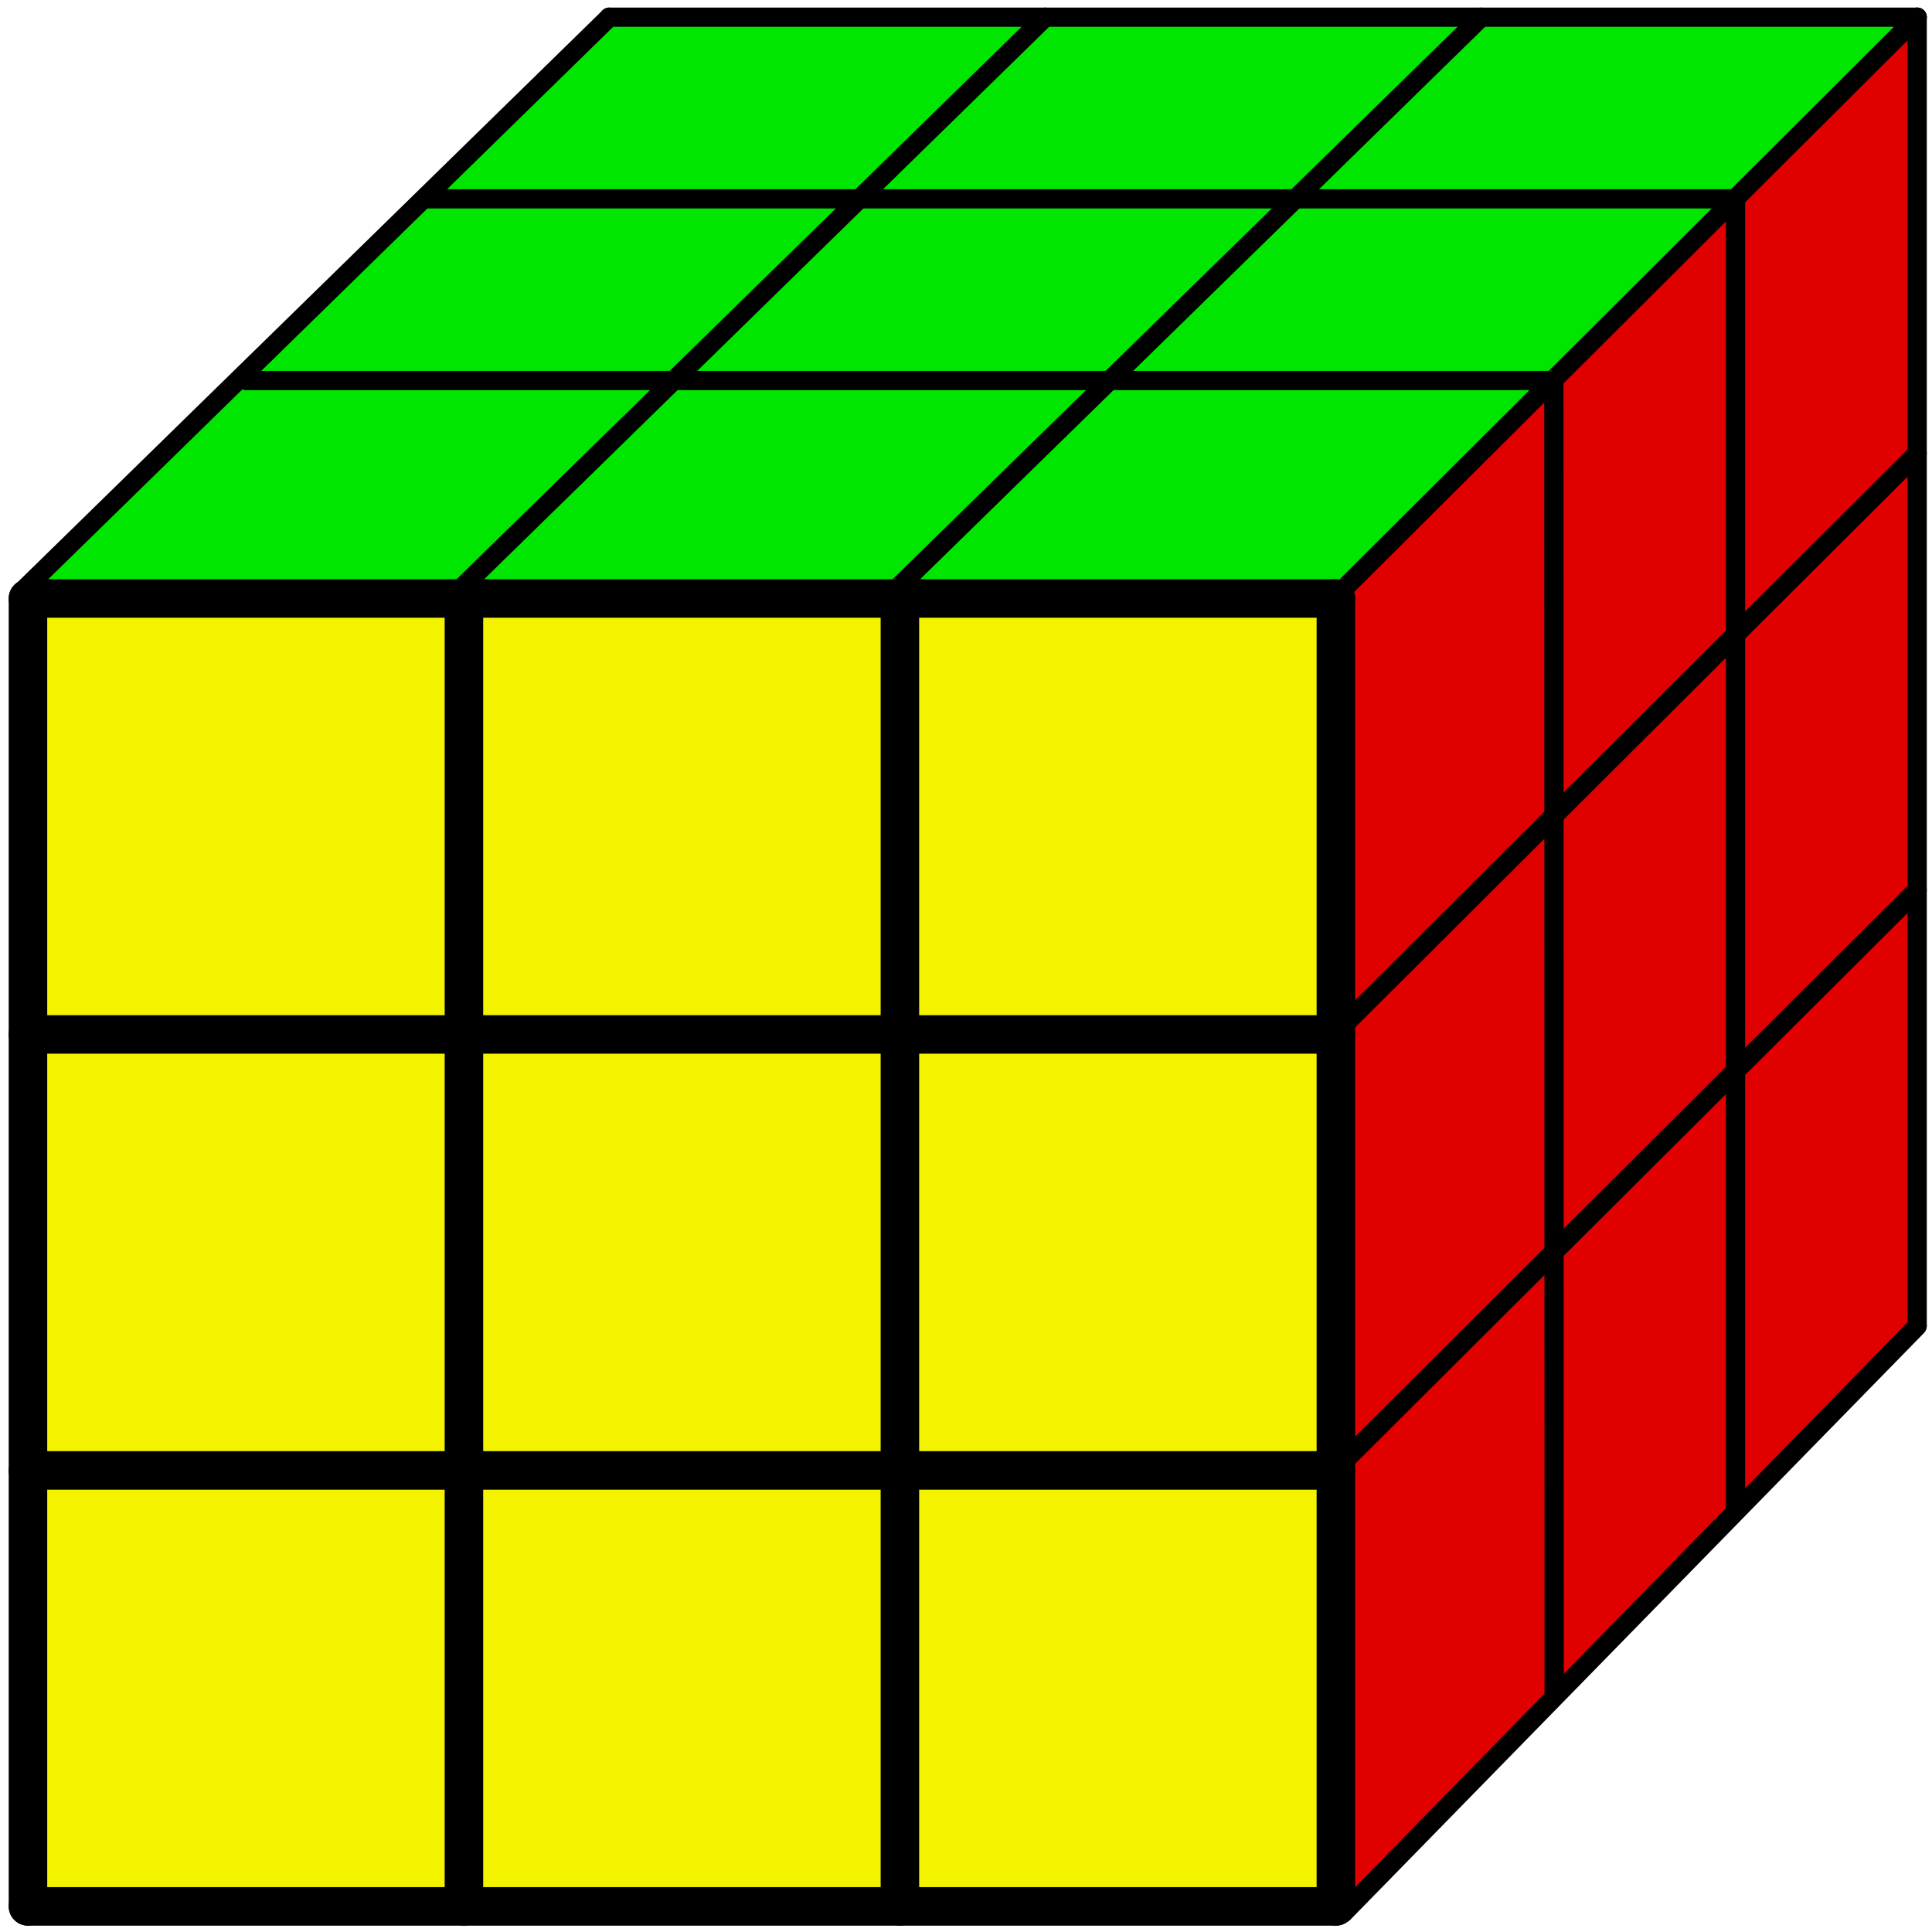
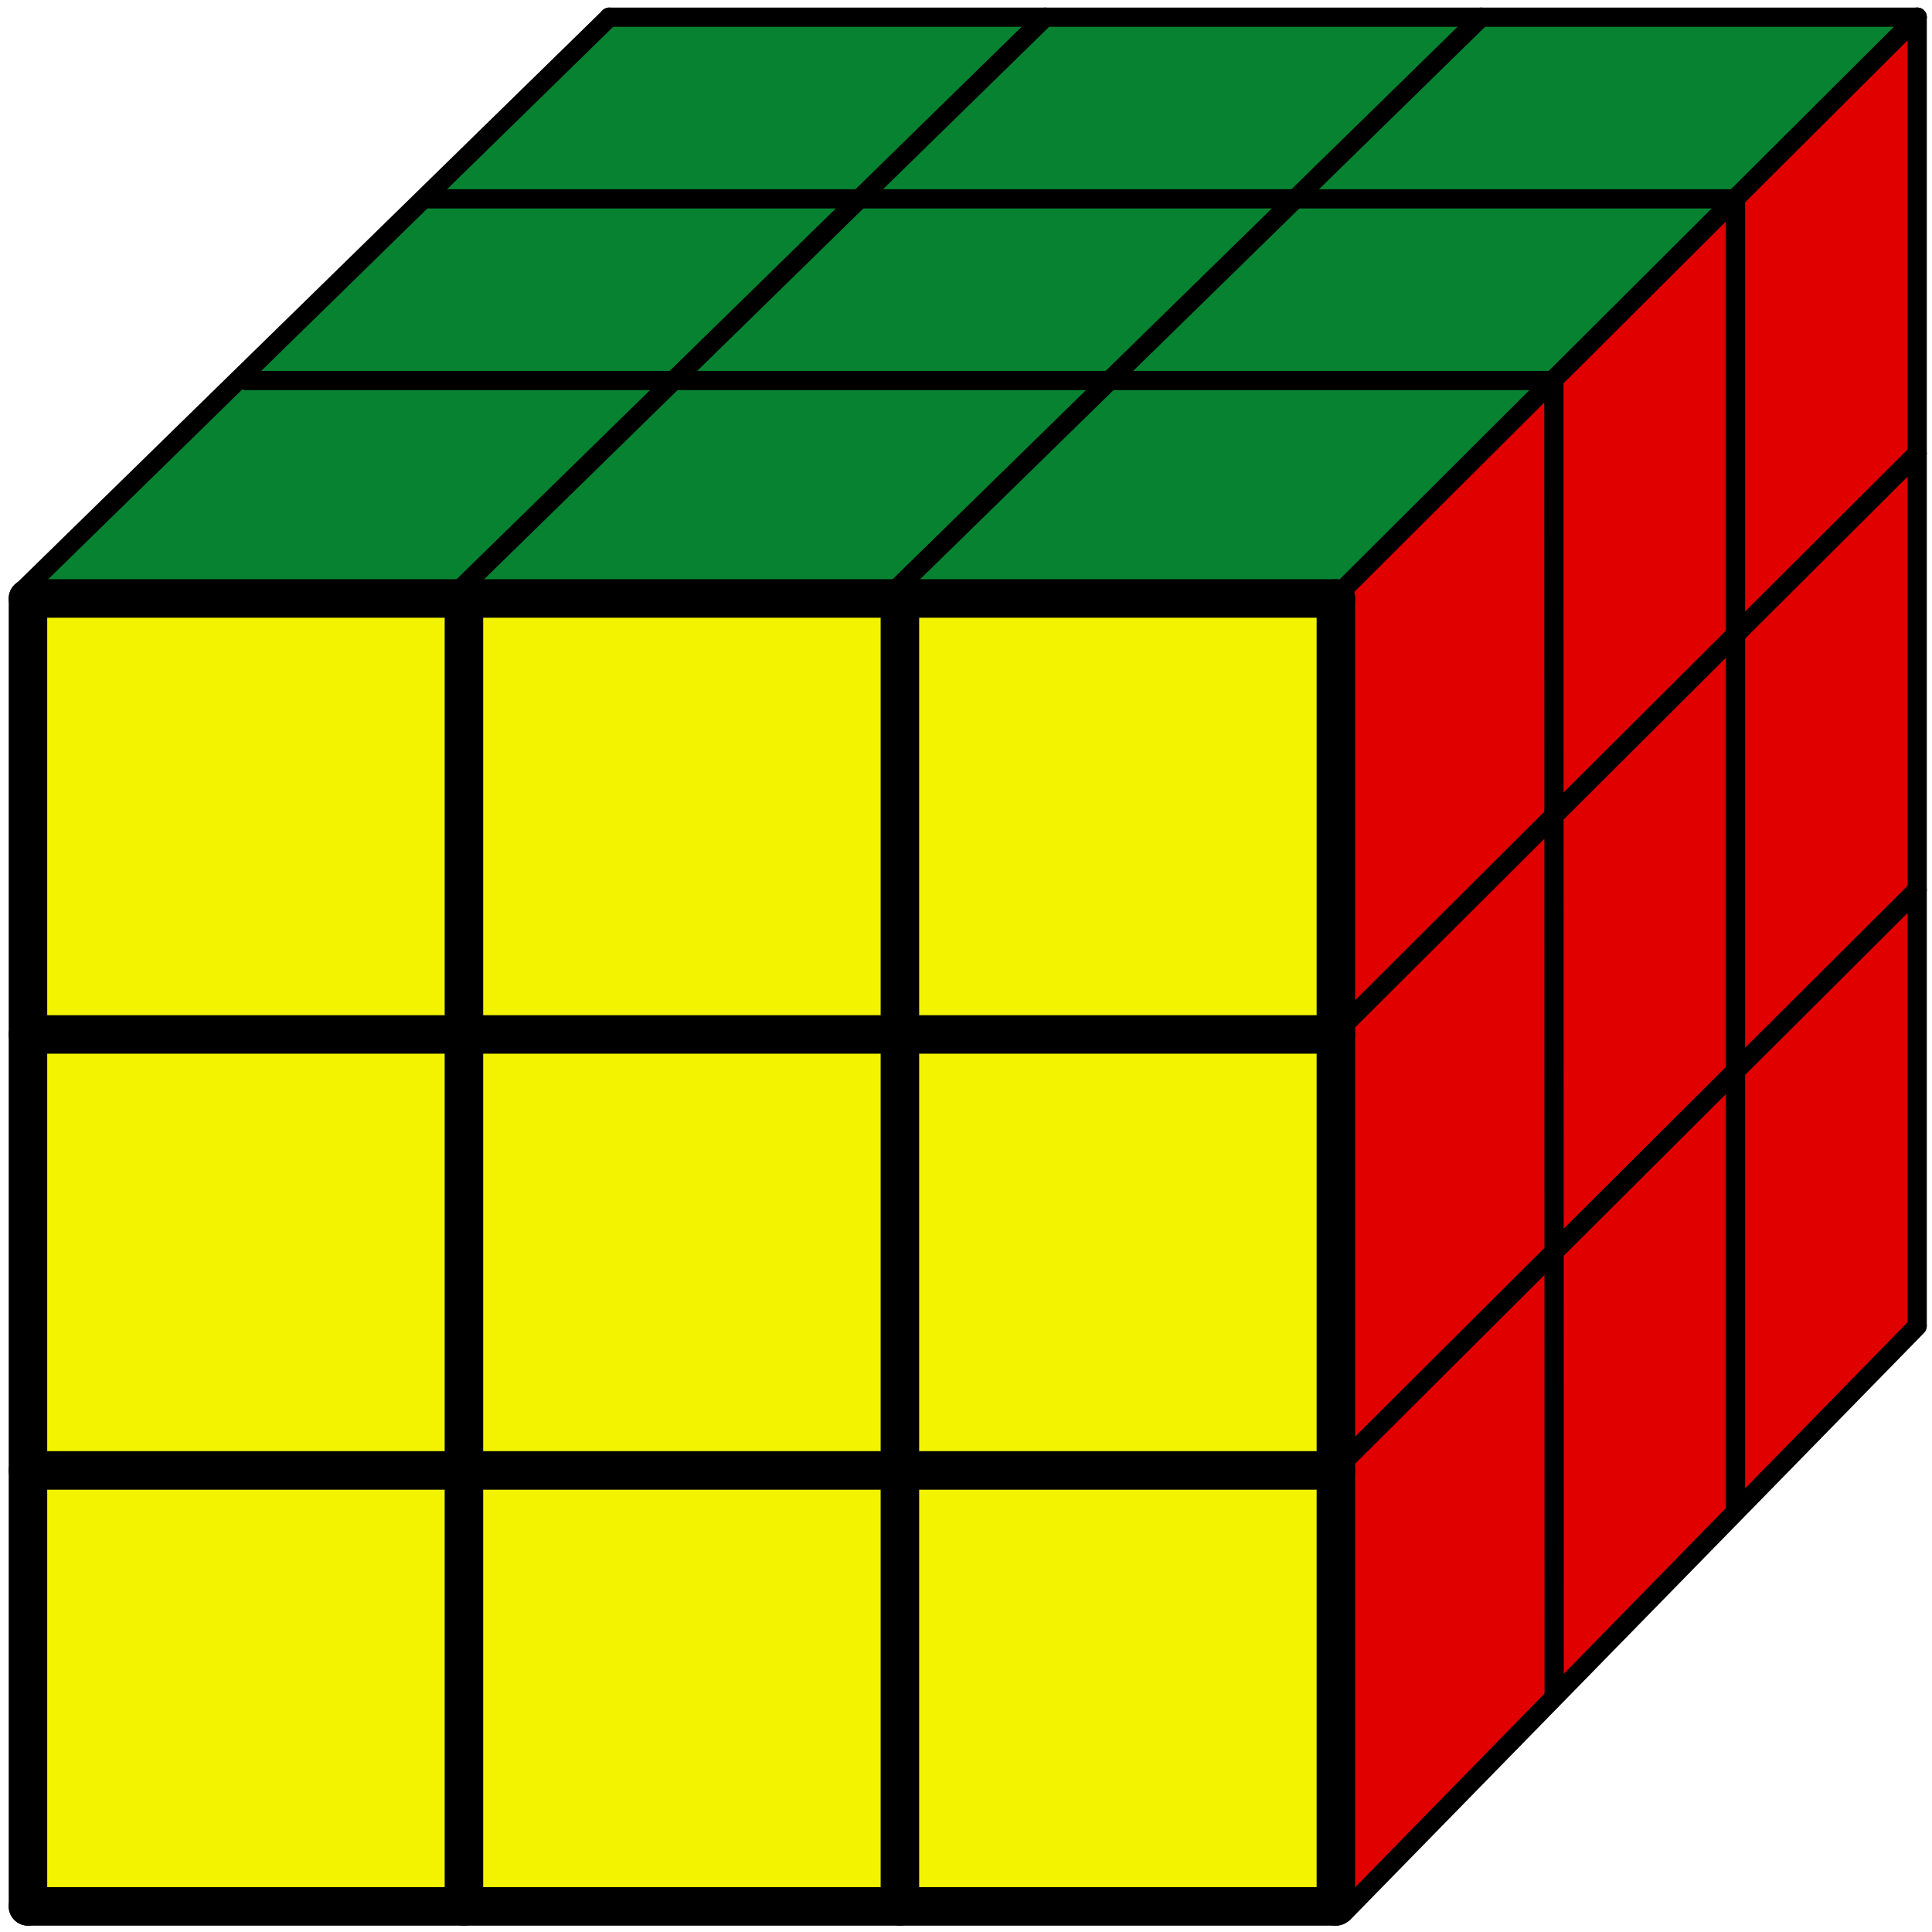
<svg xmlns="http://www.w3.org/2000/svg" width="42mm" height="42mm" fill-rule="evenodd" stroke-linejoin="round" stroke-width="28.222" preserveAspectRatio="xMidYMid" version="1.2" viewBox="0 0 5317.8 5317.8">
  <defs class="ClipPathGroup">
    <clipPath id="presentation_clip_path">
      <rect width="6e3" height="6e3" />
    </clipPath>
  </defs>
  <defs class="TextShapeIndex" />
  <defs class="EmbeddedBulletChars" />
  <g fill="#e00000">
    <g stroke-width="439.82">
      <path d="m5274 3655.5-485.95 471.9-2.247-1191.6 493.81-474.15z" />
      <path d="m4768.1 4173.1-474.71 474.15-10.112-1206.2 480.33-475.27z" />
      <path d="m4275.1 4677.9-561.23 551.68-5.618-1212.9 554.49-546.06z" />
      <path d="m4266.9 3452-560.1 557.3-8.989-1192.7 566.85-552.8z" />
      <path d="m4766 2952.8-476.96 477.52v-1193.8l473.59-461.79z" />
      <path d="m5280.4 2451.2-491.57 473.03-7.865-1189.3 498.31-473.03z" />
    </g>
    <path d="m5281.5 1261.1-490.44 458.42-10.112-1171.4 481.45-470.78z" stroke-width="439.82" />
    <path d="m4772.3 1756.4-481.45 457.3-3.371-1178.1 478.08-470.78z" stroke-width="439.82" />
    <path d="m4276.5 2251.3-574.71 548.31-3.371-1180.4 565.72-550.55z" stroke-width="439.82" />
  </g>
-   <g fill="#00e600">
+   <g fill="#078230">
    <path d="m3706.3 1614.8-1220.3 7.945 576.8-572.03 1191.7 9.534z" stroke-width="439.82" />
    <g stroke-width="439.82">
      <path d="m2463 1625.3-1159.2-12.11 545.02-552.97 1194.9-6.356z" />
      <path d="m1272 1606.8-1177.4 1.589 552.97-559.32 1175.8 11.123z" />
      <path d="m3062.8 1047.5-1201.3-1.589 506.89-498.94 1174.3 14.301z" />
      <path d="m1861.5 1045.9-1196.5-15.89 491-481.46 1191.7 7.945z" />
      <path d="m4277 1047.3-1198.3-6.144 463.98-479.87 1234.3-13.983z" />
      <path d="m4777 547.31-1210.5-0.318 494.17-503.71 1194.9 4.767z" />
      <path d="m3566.5 546.99-1172.7-6.356 465.57-495.76 1201.3-1.589z" />
      <path d="m2368.4 546.99-1191.4 0.318 500-500 1182.4-2.437z" />
    </g>
  </g>
  <g fill="#f3f300">
    <path d="m3658.7 5239.3-1172.7-7.945-3.178-1171.1 1180.2-1.924z" stroke-width="439.82" />
    <g stroke-width="439.82">
      <path d="m2459 5225-1164.7-4.767 1.589-1164.7 1166.3-1.589z" />
      <path d="m2462.1 4028.5-1167.9-3.178-1.589-1155.2 1164.7-11.123z" />
      <path d="m3652.3 4022.1-1156.8-1.589v-1160l1167.5-3.241z" />
      <path d="m3657.1 2822.4-1164.7 1.589v-1166.3l1170.6-1.381z" />
      <path d="m2471.7 2838.3-1183.8-1.589 1.589-1172.7 1187.5-16.737z" />
      <path d="m1269.6 2833.6-1178.1-13.483 5.681-1150.3 1179.8-22.472z" />
      <path d="m1267.2 4022.1-1182.3-1.801 6.462-1158.2 1164.7 3.178z" />
      <path d="m1257.7 5217h-1167.9l4.767-1153.6 1167.9-4.767z" />
    </g>
  </g>
  <g transform="translate(0 -2023.7)">
    <g class="Master_Slide" />
  </g>
  <g class="SlideGroup" transform="translate(-23.023 -652.69)">
    <g class="Slide" clip-path="url(#presentation_clip_path)">
      <g class="Page">
        <g class="Group">
          <g class="com.sun.star.drawing.LineShape">
            <g fill="none">
              <rect class="BoundingBox" x="47" y="2247" width="107" height="3707" />
              <path d="m100 5900v-3600" stroke="#000" stroke-linecap="round" stroke-linejoin="miter" stroke-width="106" />
            </g>
          </g>
          <g class="com.sun.star.drawing.LineShape">
            <g fill="none">
              <rect class="BoundingBox" x="47" y="5847" width="3707" height="107" />
              <path d="m100 5900h3600" stroke="#000" stroke-linecap="round" stroke-linejoin="miter" stroke-width="106" />
            </g>
          </g>
          <g class="com.sun.star.drawing.LineShape">
            <g fill="none">
              <rect class="BoundingBox" x="3647" y="2247" width="107" height="3707" />
              <path d="m3700 5900v-3600" stroke="#000" stroke-linecap="round" stroke-linejoin="miter" stroke-width="106" />
            </g>
          </g>
          <g class="com.sun.star.drawing.LineShape">
            <g fill="none">
              <rect class="BoundingBox" x="47" y="2247" width="3707" height="107" />
              <path d="m100 2300h3600" stroke="#000" stroke-linecap="round" stroke-linejoin="miter" stroke-width="106" />
            </g>
          </g>
          <g class="com.sun.star.drawing.LineShape">
            <g fill="none">
              <rect class="BoundingBox" x="1247" y="2247" width="107" height="3707" />
              <path d="m1300 5900v-3600" stroke="#000" stroke-linecap="round" stroke-linejoin="miter" stroke-width="106" />
            </g>
          </g>
          <g class="com.sun.star.drawing.LineShape">
            <g fill="none">
              <rect class="BoundingBox" x="2447" y="2247" width="107" height="3707" />
              <path d="m2500 5900v-3600" stroke="#000" stroke-linecap="round" stroke-linejoin="miter" stroke-width="106" />
            </g>
          </g>
          <g class="com.sun.star.drawing.LineShape">
            <g fill="none">
              <rect class="BoundingBox" x="47" y="3447" width="3707" height="107" />
              <path d="m100 3500h3600" stroke="#000" stroke-linecap="round" stroke-linejoin="miter" stroke-width="106" />
            </g>
          </g>
          <g class="com.sun.star.drawing.LineShape">
            <g fill="none">
              <rect class="BoundingBox" x="47" y="4647" width="3707" height="107" />
              <path d="m100 4700h3600" stroke="#000" stroke-linecap="round" stroke-linejoin="miter" stroke-width="106" />
            </g>
          </g>
          <g class="com.sun.star.drawing.LineShape">
            <g fill="none">
              <rect class="BoundingBox" x="673" y="1673" width="3655" height="55" />
              <path d="m700 1700h3600" stroke="#000" stroke-linecap="round" stroke-linejoin="miter" stroke-width="53" />
            </g>
          </g>
          <g class="com.sun.star.drawing.LineShape">
            <g fill="none">
              <rect class="BoundingBox" x="1173" y="1173" width="3655" height="55" />
              <path d="m1200 1200h3600" stroke="#000" stroke-linecap="round" stroke-linejoin="miter" stroke-width="53" />
            </g>
          </g>
          <g class="com.sun.star.drawing.LineShape">
            <g fill="none">
              <rect class="BoundingBox" x="1673" y="673" width="3655" height="55" />
              <path d="m1700 700h3600" stroke="#000" stroke-linecap="round" stroke-linejoin="miter" stroke-width="53" />
            </g>
          </g>
          <g class="com.sun.star.drawing.LineShape">
            <g fill="none">
              <rect class="BoundingBox" x="4273" y="1673" width="55" height="3655" />
              <path d="m4300.8 5320.7-0.794-3620.7" stroke="#000" stroke-linecap="round" stroke-linejoin="miter" stroke-width="53" />
            </g>
          </g>
          <g class="com.sun.star.drawing.LineShape">
            <g fill="none">
              <rect class="BoundingBox" x="4773" y="1173" width="55" height="3655" />
              <path d="m4800 4800v-3600" stroke="#000" stroke-linecap="round" stroke-linejoin="miter" stroke-width="53" />
            </g>
          </g>
          <g class="com.sun.star.drawing.LineShape">
            <g fill="none">
              <rect class="BoundingBox" x="5273" y="673" width="55" height="3655" />
              <path d="m5300 4300v-3600" stroke="#000" stroke-linecap="round" stroke-linejoin="miter" stroke-width="53" />
            </g>
          </g>
          <g class="com.sun.star.drawing.LineShape">
            <g fill="none">
              <rect class="BoundingBox" x="59" y="673" width="1669" height="1633" />
              <path d="m86 2278 1614-1578" stroke="#000" stroke-linecap="round" stroke-linejoin="miter" stroke-width="53" />
            </g>
          </g>
          <g class="com.sun.star.drawing.LineShape">
            <g fill="none">
              <rect class="BoundingBox" x="1259" y="673" width="1669" height="1633" />
              <path d="m1286 2278 1614-1578" stroke="#000" stroke-linecap="round" stroke-linejoin="miter" stroke-width="53" />
            </g>
          </g>
          <g class="com.sun.star.drawing.LineShape">
            <g fill="none">
              <rect class="BoundingBox" x="2459" y="673" width="1669" height="1633" />
              <path d="m2486 2278 1614-1578" stroke="#000" stroke-linecap="round" stroke-linejoin="miter" stroke-width="53" />
            </g>
          </g>
          <g class="com.sun.star.drawing.LineShape">
            <g fill="none">
              <rect class="BoundingBox" x="3659" y="673" width="1669" height="1664" />
              <path d="m3686 2309 1614-1609" stroke="#000" stroke-linecap="round" stroke-linejoin="miter" stroke-width="53" />
            </g>
          </g>
          <g class="com.sun.star.drawing.LineShape">
            <g fill="none">
              <rect class="BoundingBox" x="3659" y="1874" width="1669" height="1664" />
              <path d="m3686 3510 1614-1609" stroke="#000" stroke-linecap="round" stroke-linejoin="miter" stroke-width="53" />
            </g>
          </g>
          <g class="com.sun.star.drawing.LineShape">
            <g fill="none">
              <rect class="BoundingBox" x="3659" y="3075" width="1669" height="1664" />
              <path d="m3686 4711 1614-1609" stroke="#000" stroke-linecap="round" stroke-linejoin="miter" stroke-width="53" />
            </g>
          </g>
          <g class="com.sun.star.drawing.LineShape">
            <g fill="none">
              <rect class="BoundingBox" x="3694" y="4276" width="1634" height="1670" />
              <path d="m3721 5918 1579-1615" stroke="#000" stroke-linecap="round" stroke-linejoin="miter" stroke-width="53" />
            </g>
          </g>
        </g>
      </g>
    </g>
  </g>
</svg>
